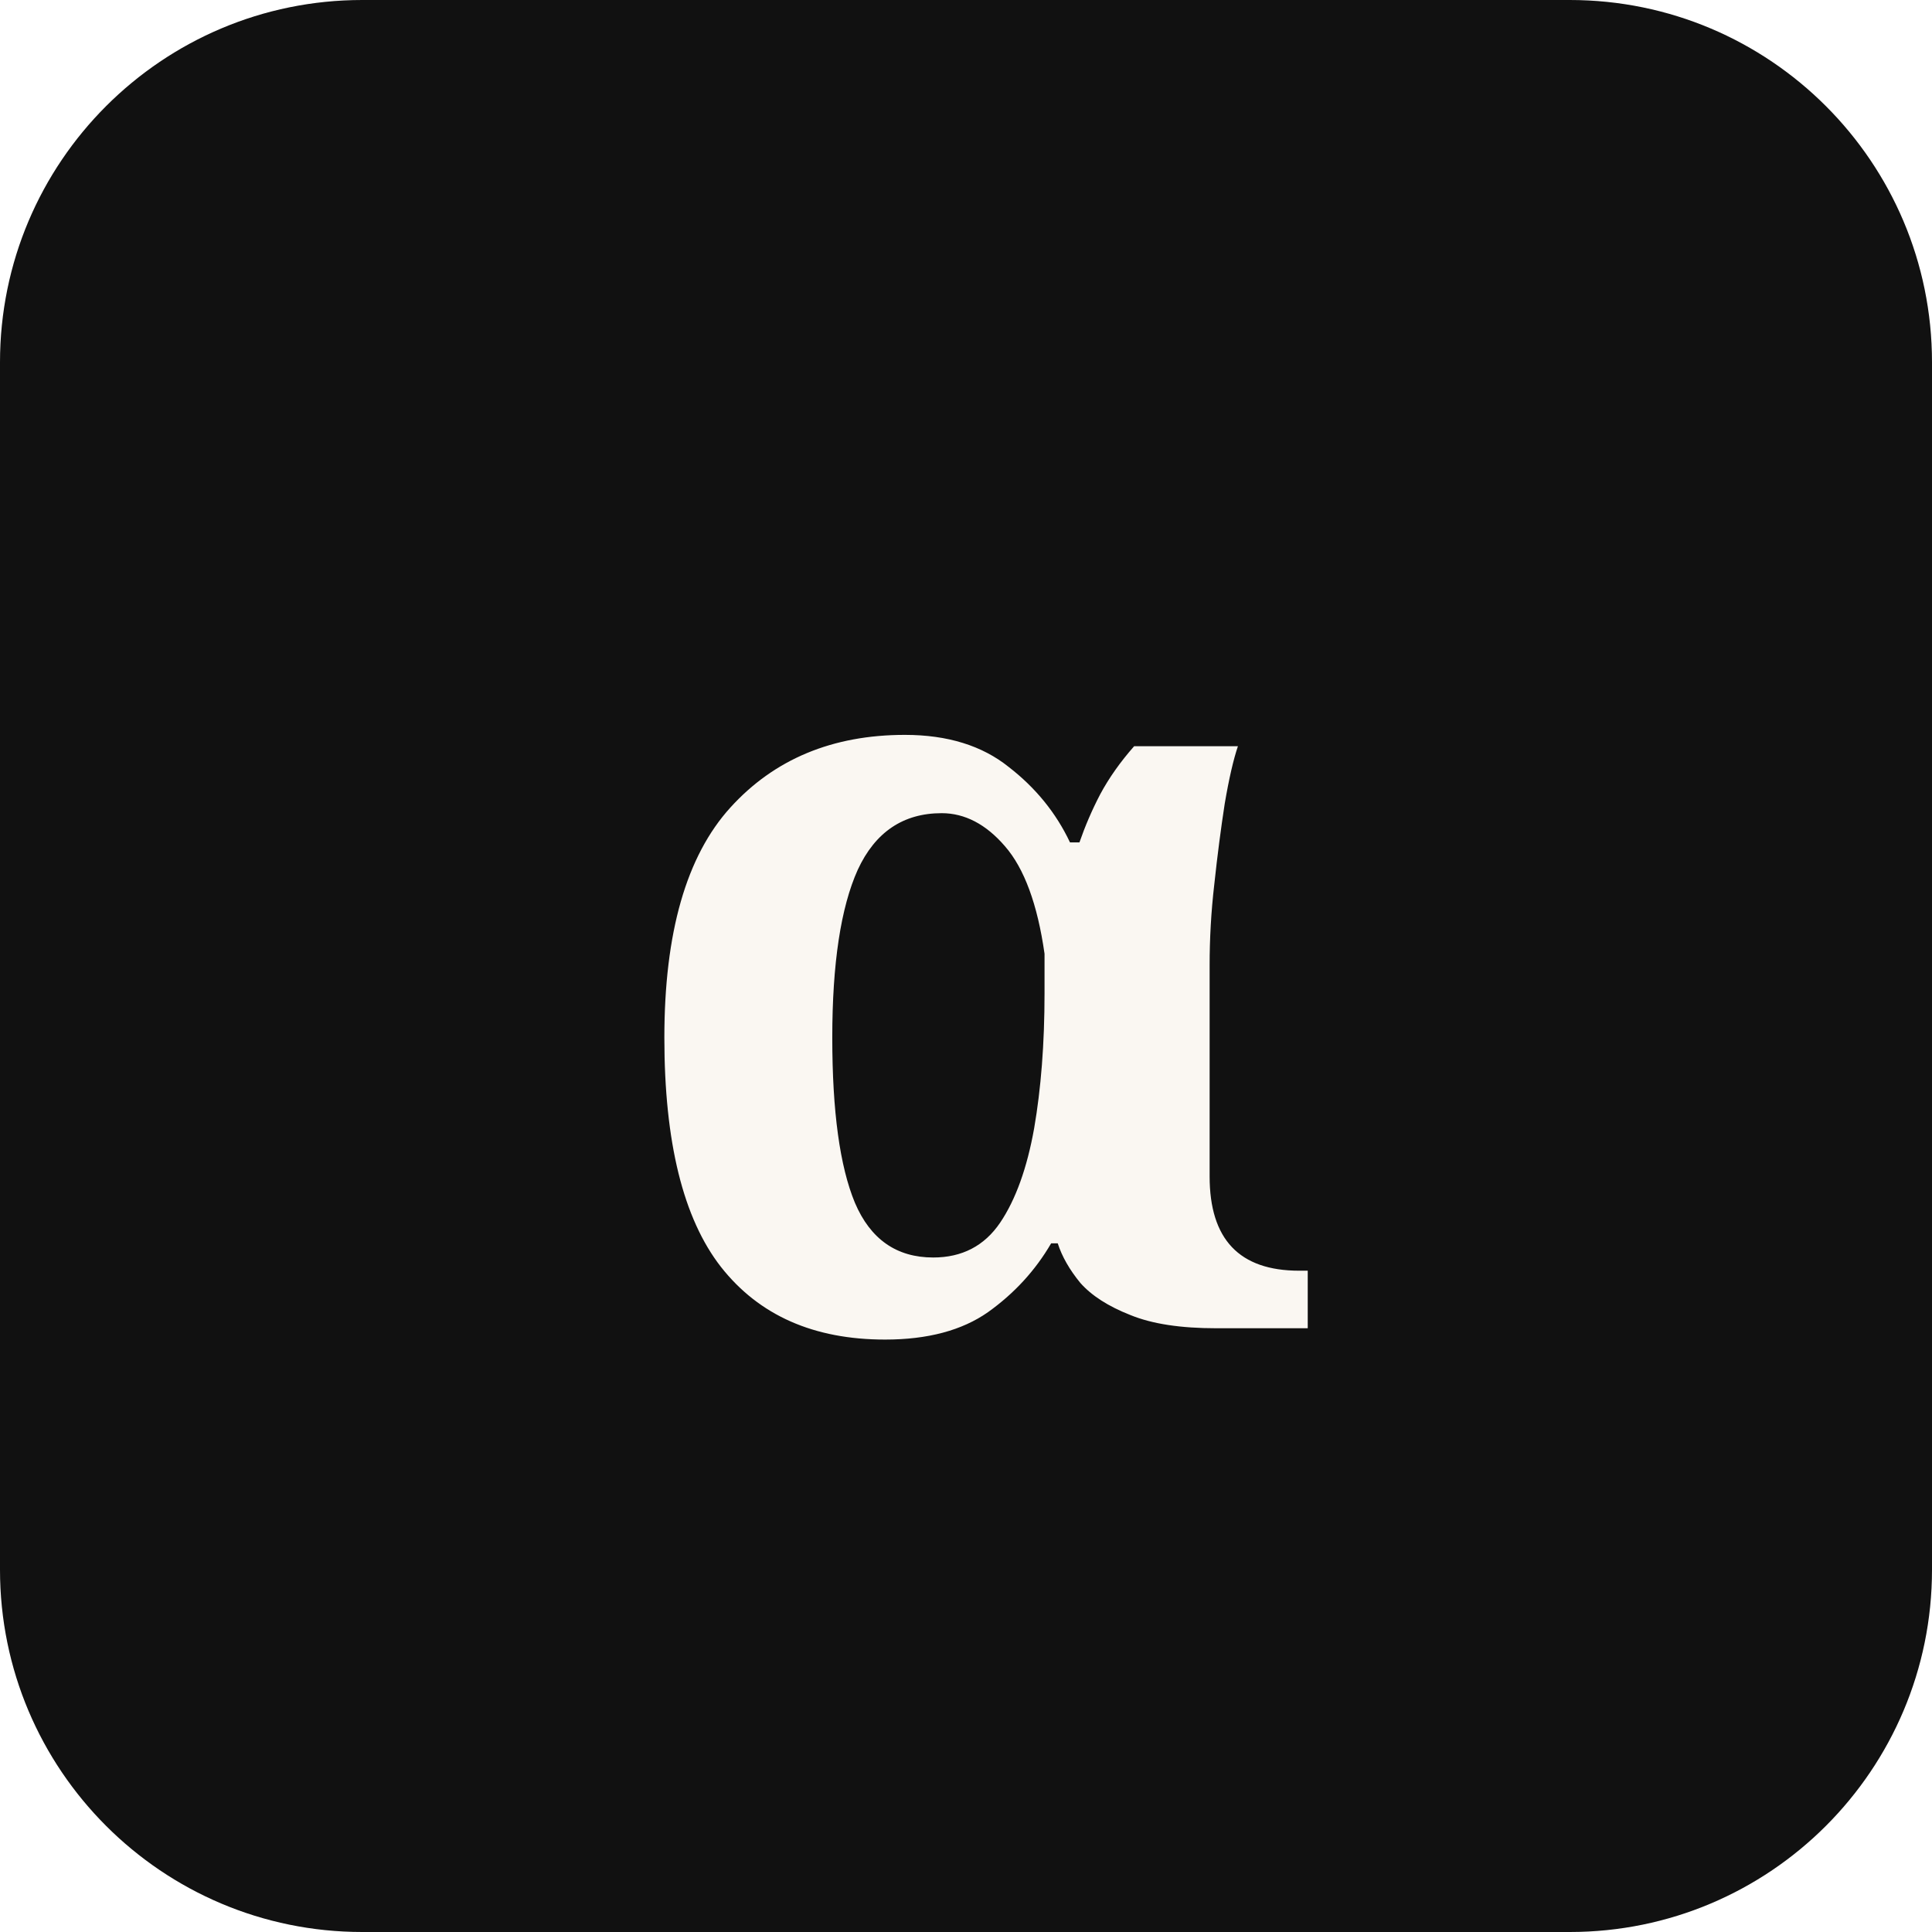
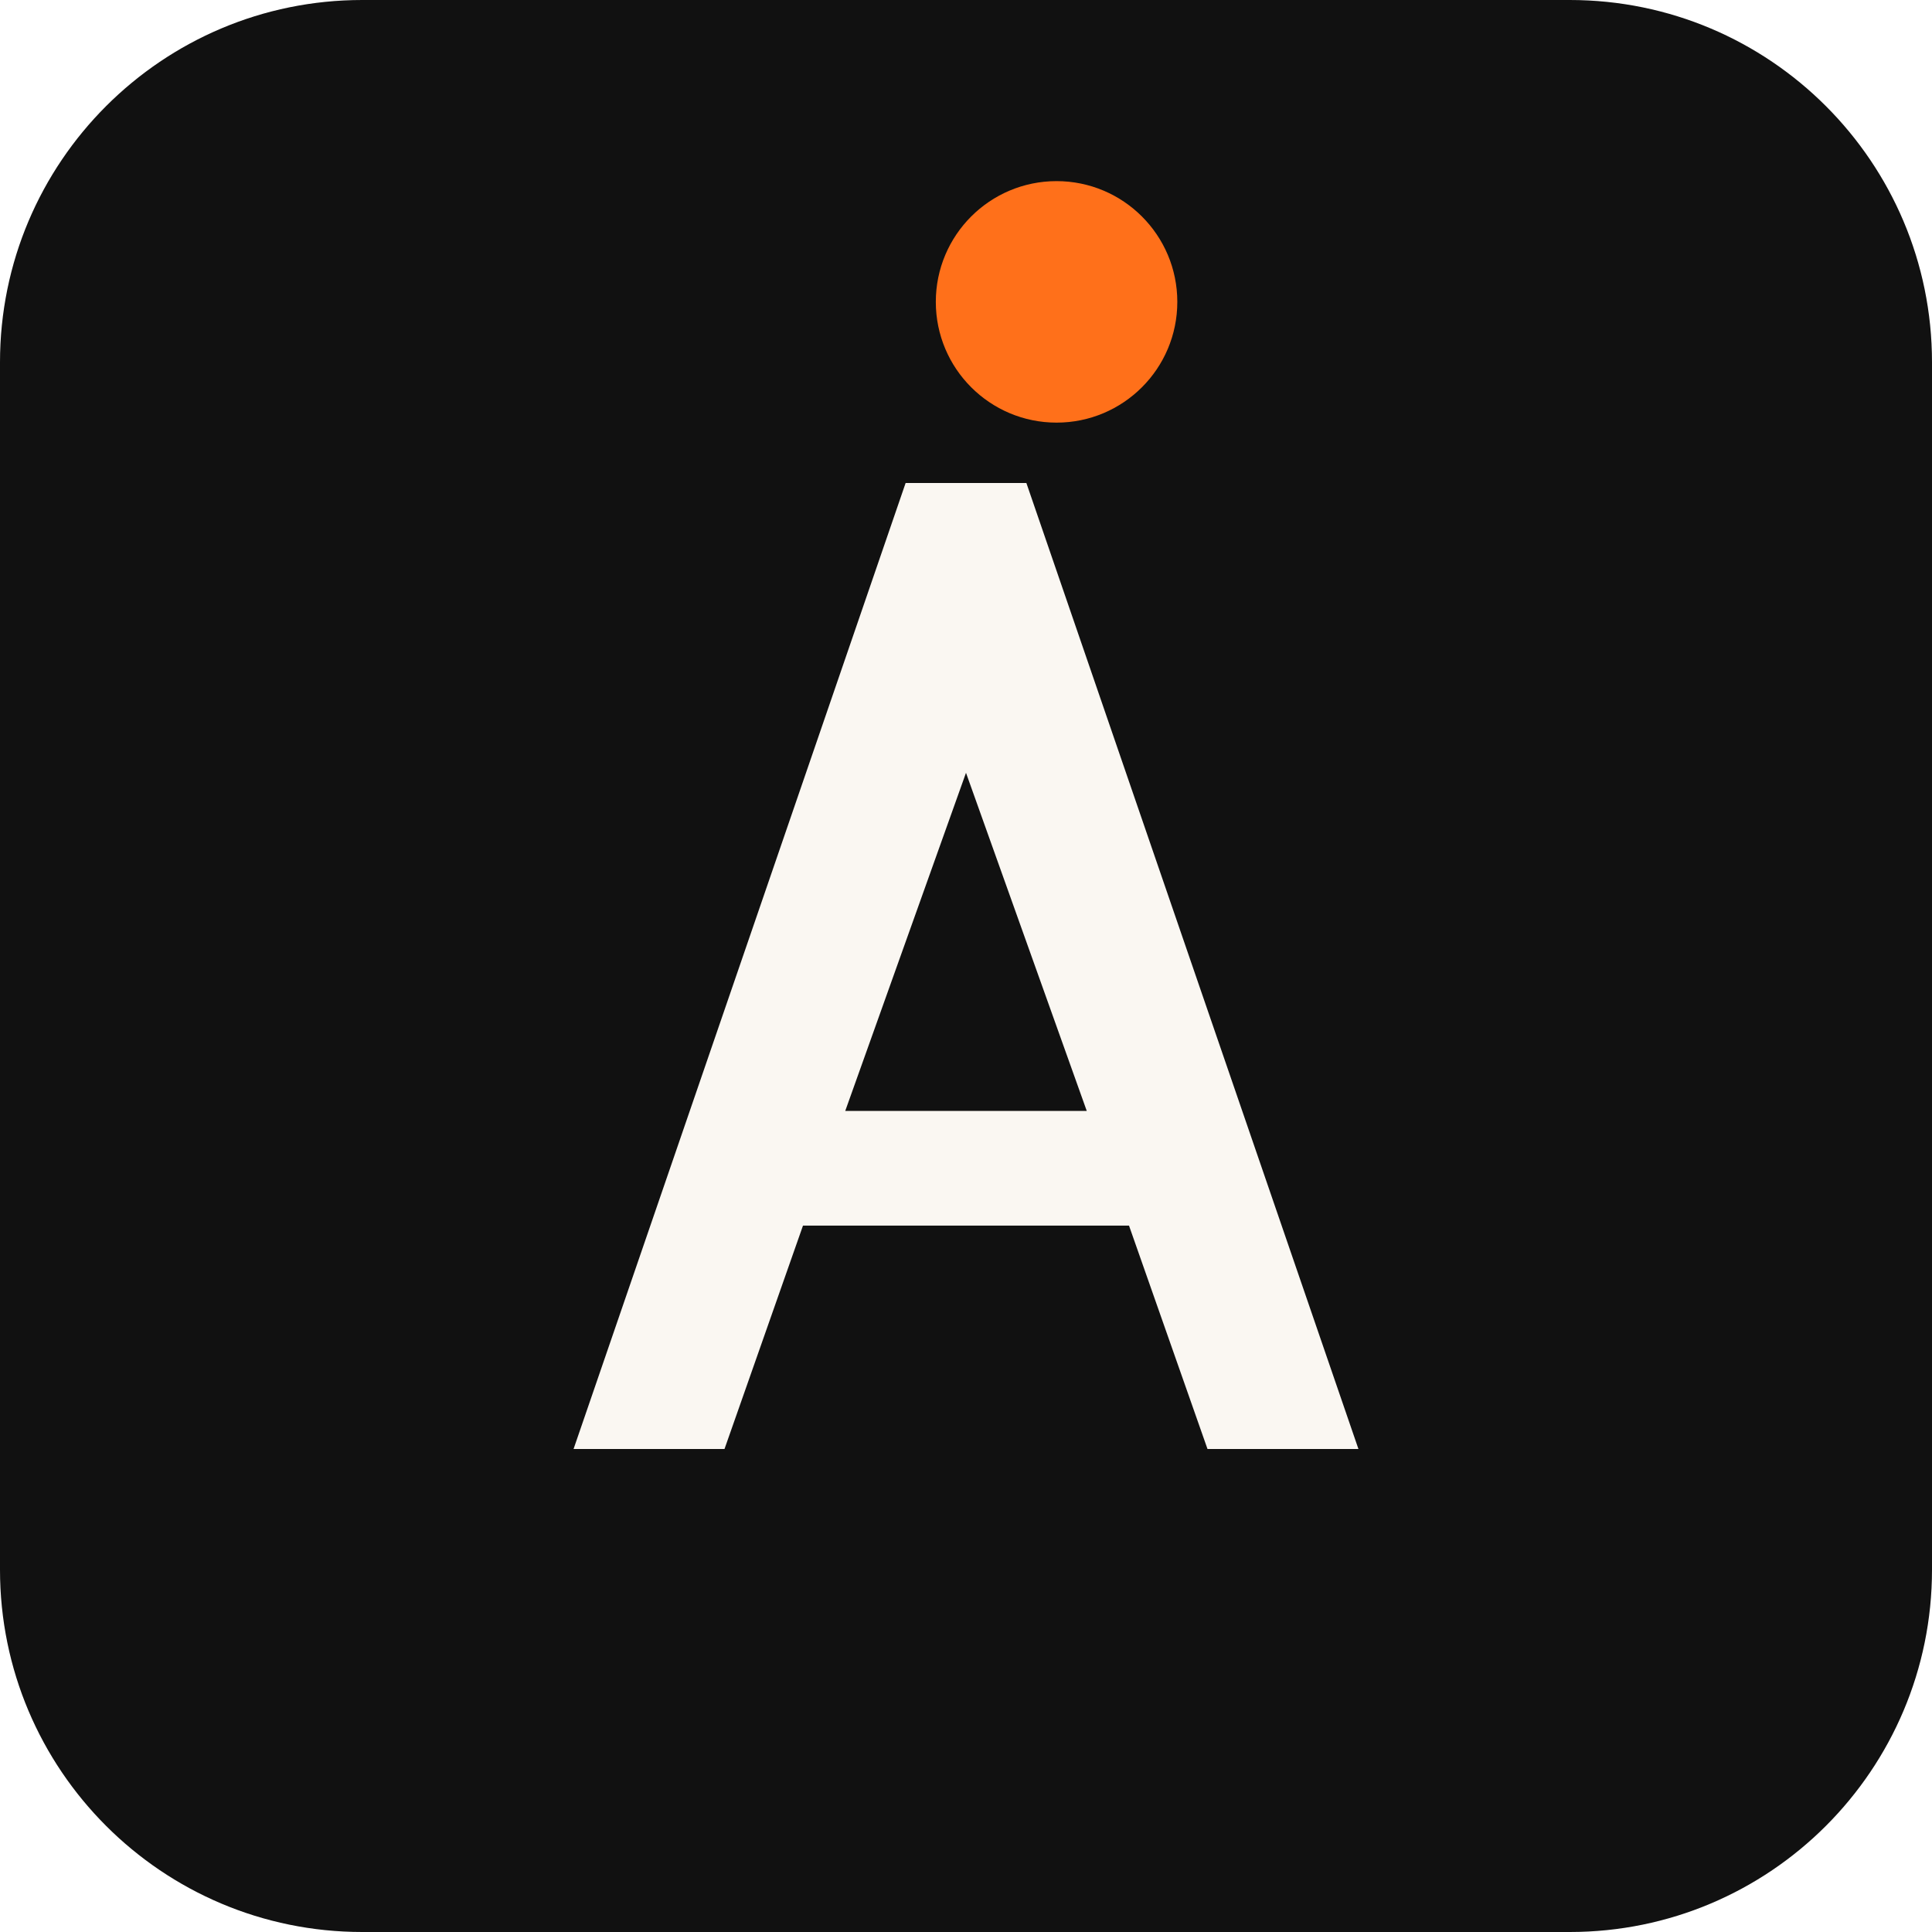
<svg xmlns="http://www.w3.org/2000/svg" viewBox="0 0 32 32">
  <rect width="32" height="32" rx="6" fill="#111111" />
-   <text x="16" y="22" text-anchor="middle" font-family="Georgia, serif" font-weight="700" font-size="18" fill="#faf7f2">α</text>
+   <path d="M 9.5 24 L 15 8 L 17 8 L 22.5 24 L 20 24 L 18.7 20.3 L 13.3 20.3 L 12 24 Z M 14 18.4 L 18 18.4 L 16 12.8 Z" fill="#faf7f2" />
+   <circle cx="17.5" cy="5" r="2" fill="#ff701a" />
</svg>
